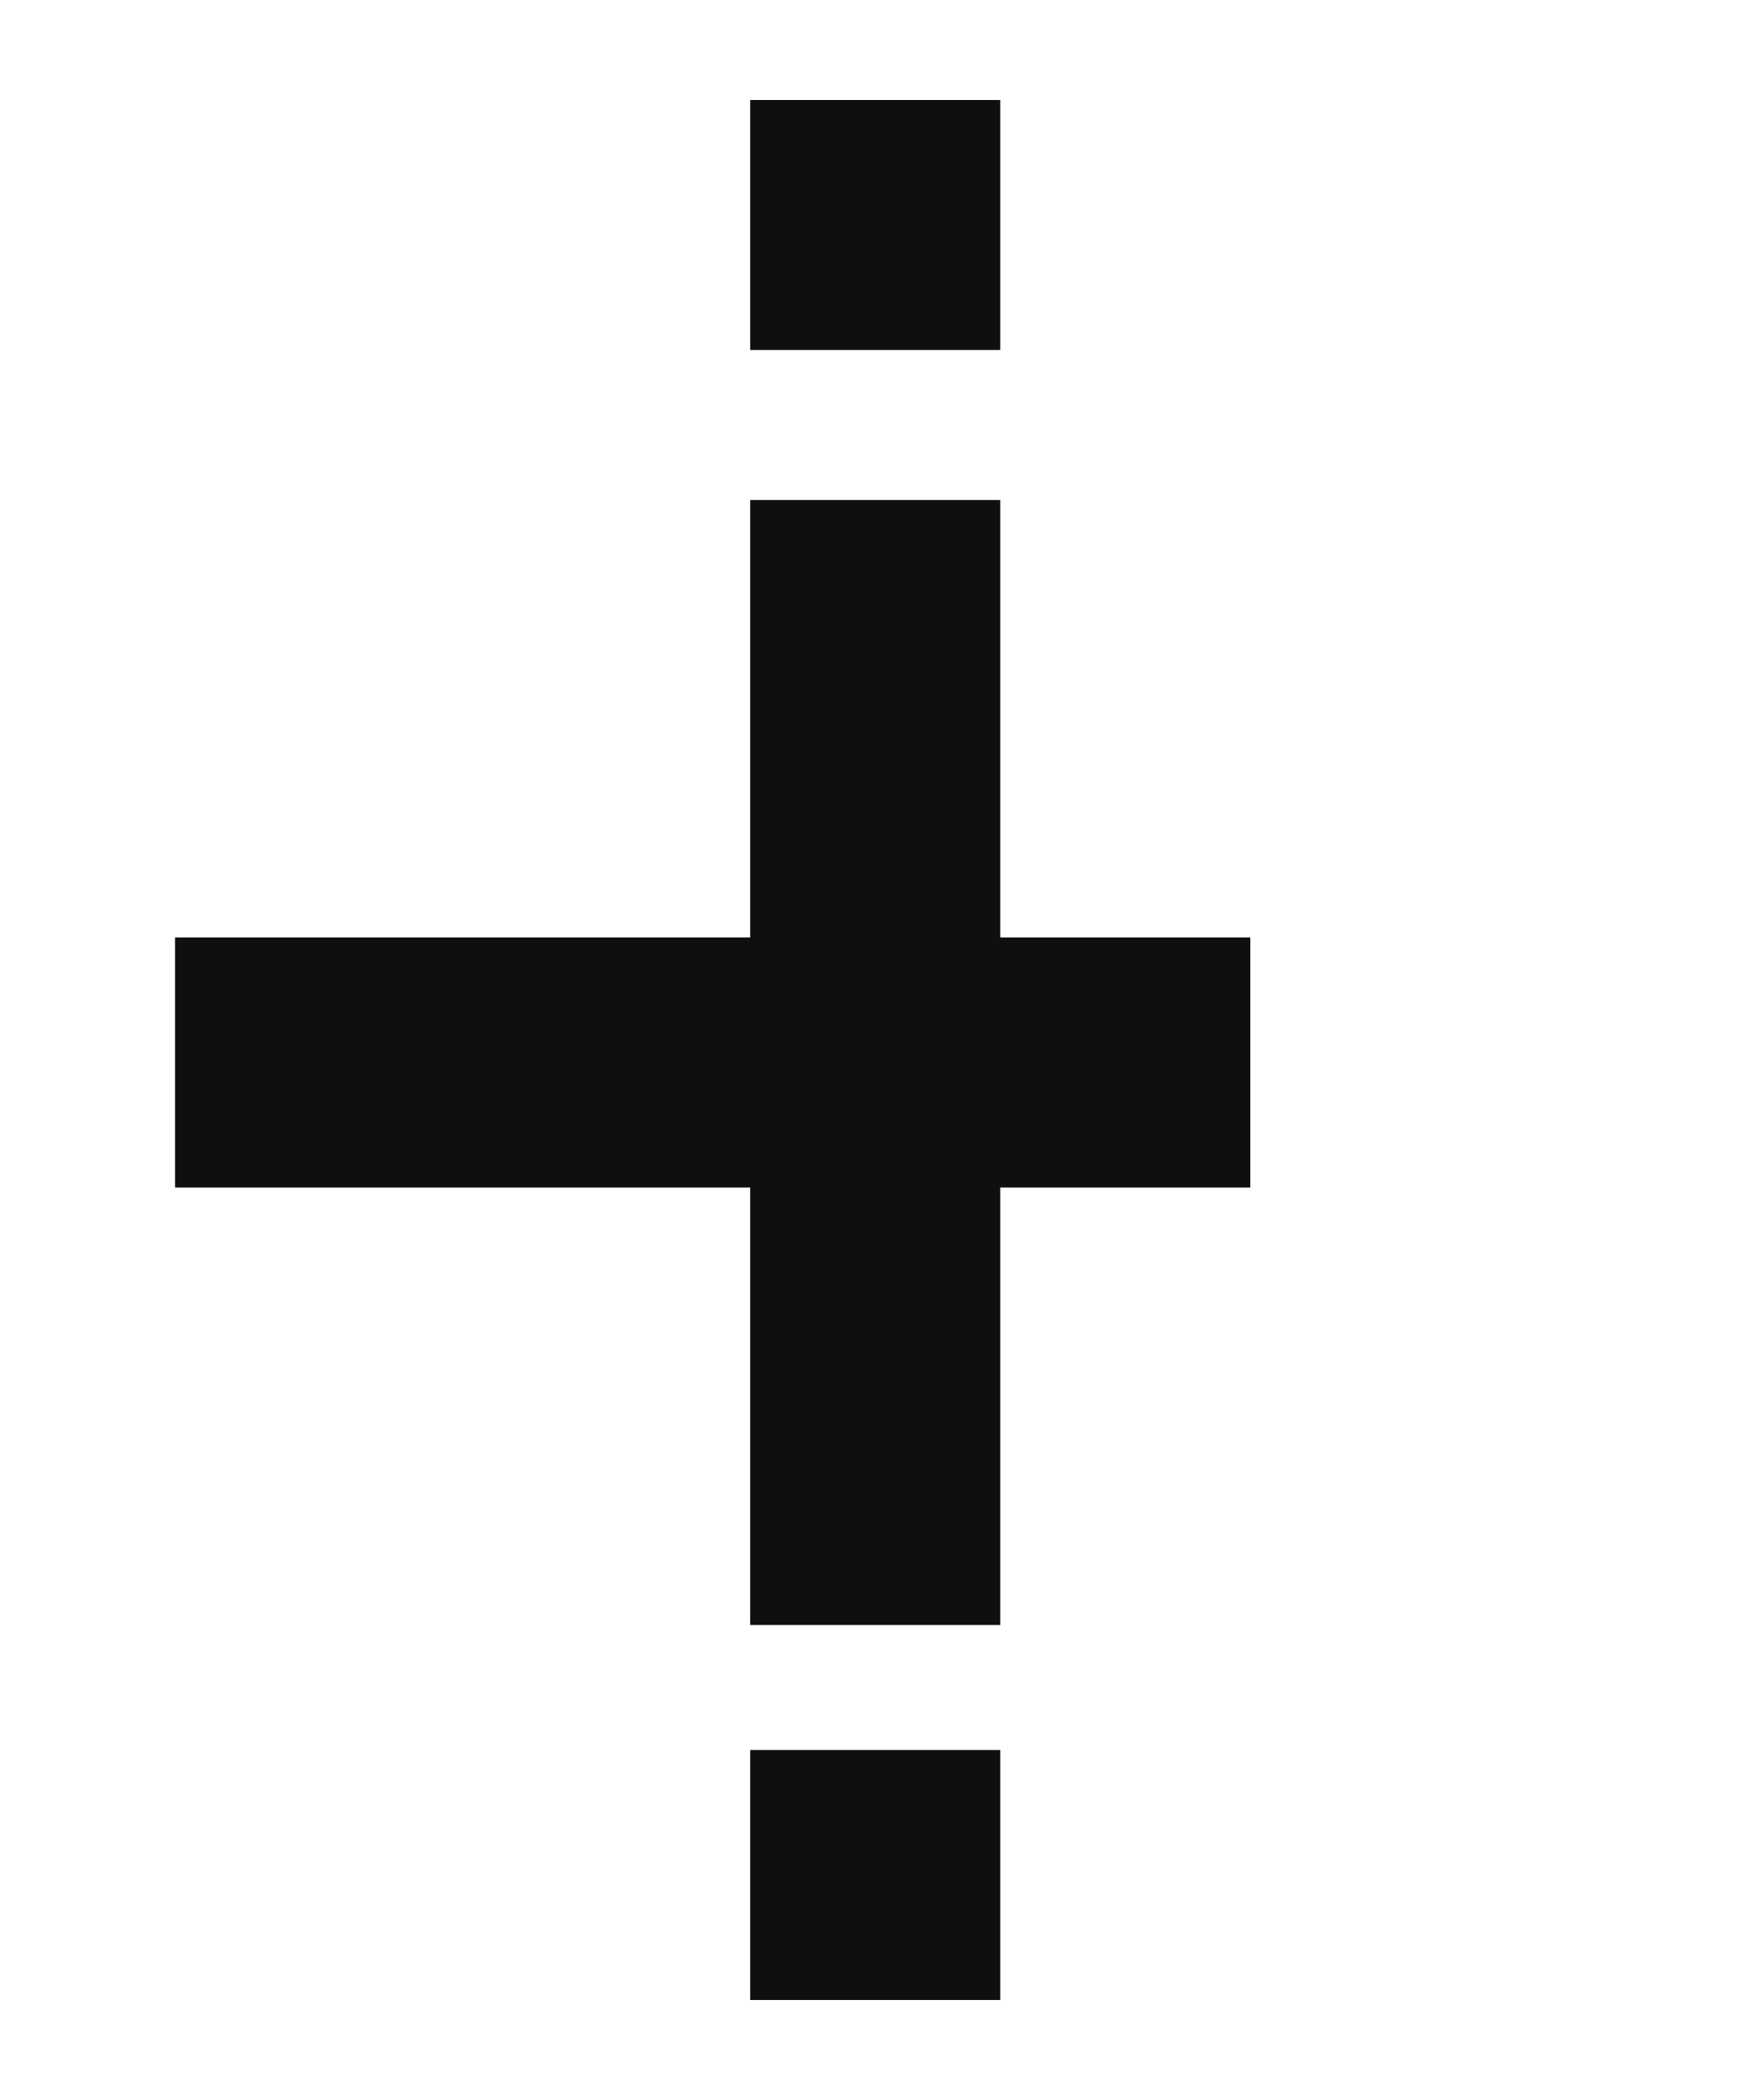
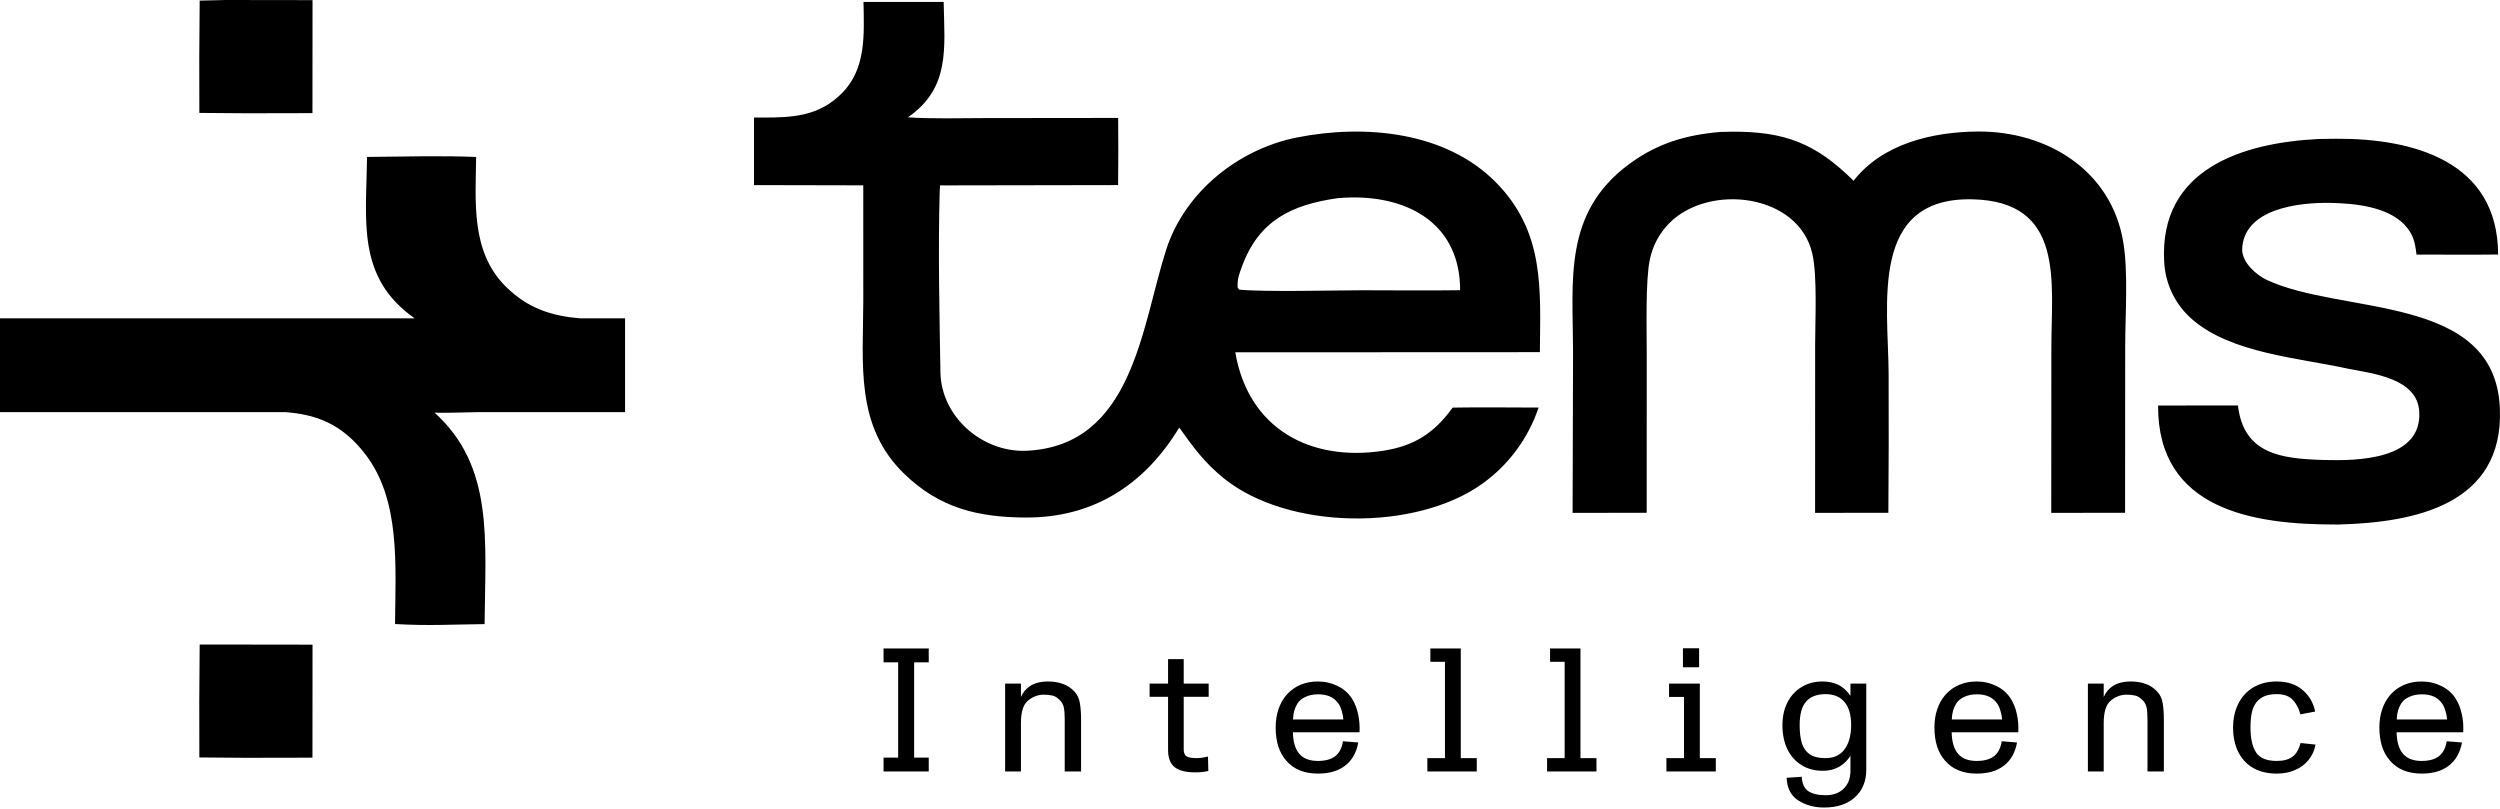
- <svg xmlns="http://www.w3.org/2000/svg" viewBox="0 0 140 168" width="140" height="168">
-   <path d="M60,8 L80,8 L80,28 L60,28 Z            M60,40 L80,40 L80,130 L60,130 Z            M60,140 L80,140 L80,160 L60,160 Z            M14,75 L100,75 L100,95 L14,95 Z" fill="#0F0F10" />
+ <svg xmlns="http://www.w3.org/2000/svg" width="1280" height="414" viewBox="0 0 1280 414" fill="none">
+   <path d="M932.945 348.92C936.725 348.92 939.906 349.73 942.486 351.35C944.401 352.552 946.051 354.201 947.437 356.295V350H955.537V394.01C955.537 400.01 953.587 404.75 949.687 408.229C945.846 411.709 940.595 413.45 933.935 413.45C928.835 413.45 924.393 412.219 920.613 409.76C916.893 407.3 914.943 403.46 914.763 398.24L922.504 397.7C922.684 401.24 923.794 403.7 925.834 405.08C927.934 406.46 930.935 407.149 934.835 407.149C938.615 407.149 941.646 406.04 943.926 403.82C946.266 401.6 947.437 398.51 947.437 394.55V386.958C946.015 389.164 944.336 390.886 942.396 392.12C939.816 393.8 936.755 394.64 933.215 394.64C929.135 394.64 925.534 393.679 922.414 391.76C919.294 389.84 916.863 387.11 915.123 383.57C913.443 380.031 912.603 375.95 912.603 371.33C912.603 366.95 913.443 363.08 915.123 359.72C916.863 356.3 919.264 353.66 922.324 351.8C925.444 349.88 928.985 348.92 932.945 348.92ZM674.737 348.92C678.397 348.92 681.788 349.7 684.908 351.26C688.028 352.76 690.489 354.95 692.289 357.83C693.669 359.99 694.69 362.601 695.35 365.66C696.01 368.66 696.249 371.75 696.069 374.93H661.956C662.076 379.909 663.186 383.6 665.286 386C667.386 388.4 670.537 389.599 674.737 389.6C678.577 389.6 681.548 388.79 683.648 387.17C685.748 385.49 687.068 382.939 687.608 379.52L695.439 380.149C694.479 385.369 692.229 389.33 688.688 392.03C685.208 394.73 680.587 396.08 674.827 396.08C671.347 396.08 668.256 395.54 665.556 394.46C662.856 393.38 660.545 391.729 658.625 389.51C656.765 387.41 655.384 384.95 654.484 382.13C653.584 379.25 653.135 376.01 653.135 372.41C653.135 369.05 653.615 365.96 654.575 363.14C655.535 360.26 656.946 357.77 658.806 355.67C660.786 353.45 663.126 351.77 665.826 350.63C668.526 349.49 671.497 348.92 674.737 348.92ZM1012.03 348.92C1015.69 348.92 1019.08 349.7 1022.2 351.26C1025.32 352.76 1027.78 354.951 1029.58 357.83C1030.96 359.99 1031.98 362.6 1032.64 365.66C1033.3 368.66 1033.54 371.75 1033.36 374.93H999.247C999.367 379.909 1000.48 383.6 1002.58 386C1004.68 388.4 1007.83 389.599 1012.03 389.6C1015.87 389.6 1018.84 388.79 1020.94 387.17C1023.04 385.49 1024.36 382.939 1024.9 379.52L1032.73 380.149C1031.77 385.369 1029.52 389.33 1025.98 392.03C1022.5 394.73 1017.88 396.08 1012.12 396.08C1008.64 396.08 1005.55 395.54 1002.85 394.46C1000.15 393.38 997.837 391.729 995.917 389.51C994.057 387.41 992.676 384.95 991.776 382.13C990.876 379.25 990.426 376.01 990.426 372.41C990.426 369.05 990.906 365.96 991.866 363.14C992.826 360.26 994.237 357.77 996.097 355.67C998.077 353.45 1000.42 351.77 1003.12 350.63C1005.82 349.49 1008.79 348.92 1012.03 348.92ZM1165.66 348.92C1171.12 348.92 1175.53 350.361 1178.89 353.24C1182.25 356.06 1184.41 359.75 1185.37 364.31L1177.81 365.75C1176.97 362.631 1175.65 360.14 1173.85 358.28C1172.05 356.361 1169.32 355.399 1165.66 355.399C1163.14 355.399 1161.04 355.76 1159.36 356.479C1157.68 357.199 1156.3 358.25 1155.22 359.63C1154.14 361.07 1153.36 362.871 1152.88 365.03C1152.46 367.19 1152.25 369.68 1152.25 372.5C1152.25 378.08 1153.21 382.34 1155.13 385.28C1157.05 388.16 1160.56 389.599 1165.66 389.6C1169.14 389.6 1171.84 388.879 1173.76 387.439C1175.68 385.999 1177.06 383.66 1177.9 380.42L1185.55 381.229C1185.01 384.229 1183.81 386.87 1181.95 389.149C1180.15 391.369 1177.84 393.08 1175.02 394.28C1172.26 395.48 1169.14 396.08 1165.66 396.08C1161.1 396.08 1157.14 395.15 1153.78 393.29C1150.42 391.37 1147.84 388.639 1146.04 385.1C1144.24 381.56 1143.34 377.36 1143.34 372.5C1143.34 367.88 1144.24 363.8 1146.04 360.26C1147.84 356.66 1150.42 353.87 1153.78 351.89C1157.2 349.91 1161.16 348.92 1165.66 348.92ZM1239.84 348.92C1243.5 348.92 1246.89 349.7 1250.01 351.26C1253.13 352.76 1255.59 354.951 1257.39 357.83C1258.77 359.99 1259.79 362.6 1260.45 365.66C1261.11 368.66 1261.35 371.75 1261.17 374.93H1227.06C1227.18 379.909 1228.29 383.6 1230.39 386C1232.49 388.4 1235.64 389.599 1239.84 389.6C1243.68 389.6 1246.65 388.79 1248.75 387.17C1250.85 385.49 1252.17 382.939 1252.71 379.52L1260.54 380.149C1259.58 385.369 1257.33 389.33 1253.79 392.03C1250.31 394.73 1245.69 396.08 1239.93 396.08C1236.45 396.08 1233.36 395.54 1230.66 394.46C1227.96 393.38 1225.65 391.729 1223.73 389.51C1221.87 387.41 1220.49 384.95 1219.59 382.13C1218.69 379.25 1218.24 376.01 1218.24 372.41C1218.24 369.05 1218.72 365.96 1219.68 363.14C1220.64 360.26 1222.05 357.77 1223.91 355.67C1225.89 353.45 1228.23 351.77 1230.93 350.63C1233.63 349.49 1236.6 348.92 1239.84 348.92ZM606.062 350H618.845V356.75H606.062V383.66C606.063 385.4 606.543 386.6 607.503 387.26C608.463 387.86 610.174 388.16 612.634 388.16C614.374 388.16 616.325 387.889 618.484 387.35L618.664 394.729C617.824 394.969 616.803 395.15 615.604 395.27C614.404 395.389 613.203 395.45 612.004 395.45C607.144 395.45 603.602 394.55 601.382 392.75C599.162 390.95 598.052 388.009 598.052 383.93V356.75H588.601V350H598.052V337.49H606.062V350ZM475.516 339.109H468.044V387.89H475.516V395H452.383V387.89H459.854V339.109H452.383V332H475.516V339.109ZM536.583 348.92C539.523 348.92 542.073 349.34 544.233 350.18C546.453 350.96 548.374 352.22 549.994 353.96C551.554 355.58 552.515 357.56 552.875 359.899C553.295 362.239 553.505 365.03 553.505 368.27V395H545.134V368.359C545.134 365.78 544.984 363.74 544.684 362.24C544.384 360.741 543.633 359.42 542.434 358.28C541.294 357.141 540.093 356.42 538.833 356.12C537.573 355.82 536.102 355.67 534.423 355.67C531.483 355.67 528.781 356.69 526.321 358.729C523.921 360.71 522.722 364.521 522.722 370.16V395H514.62V350H522.722V356.853C523.709 354.65 525.088 352.906 526.861 351.62C529.321 349.82 532.563 348.92 536.583 348.92ZM747.912 388.16H756.103V395H730.81V388.16H739.811V338.84H732.34V332H747.912V388.16ZM809.199 388.16H817.391V395H792.098V388.16H801.099V338.84H793.628V332H809.199V388.16ZM870.307 388.16H878.498V395H853.205V388.16H862.206V356.84H854.556V350H870.307V388.16ZM1090.96 348.92C1093.9 348.92 1096.46 349.34 1098.62 350.18C1100.83 350.96 1102.76 352.22 1104.38 353.96C1105.93 355.58 1106.9 357.56 1107.26 359.899C1107.68 362.239 1107.89 365.03 1107.89 368.27V395H1099.51V368.359C1099.51 365.78 1099.36 363.74 1099.06 362.24C1098.76 360.741 1098.01 359.42 1096.81 358.28C1095.67 357.141 1094.47 356.42 1093.21 356.12C1091.95 355.82 1090.48 355.67 1088.8 355.67C1085.86 355.67 1083.16 356.69 1080.7 358.729C1078.3 360.71 1077.1 364.521 1077.1 370.16V395H1069V350H1077.1V356.854C1078.09 354.651 1079.47 352.906 1081.24 351.62C1083.7 349.82 1086.94 348.92 1090.96 348.92ZM934.655 355.399C932.376 355.399 930.425 355.73 928.805 356.39C927.185 356.99 925.864 357.89 924.844 359.09C923.644 360.41 922.773 362.09 922.233 364.13C921.693 366.17 921.424 368.57 921.424 371.33C921.424 375.05 921.814 378.14 922.594 380.6C923.374 382.999 924.695 384.86 926.555 386.18C928.475 387.499 931.116 388.16 934.476 388.16C936.515 388.16 938.286 387.86 939.786 387.26C941.346 386.6 942.666 385.669 943.746 384.47C945.126 382.91 946.147 380.99 946.807 378.71C947.467 376.43 947.797 373.97 947.797 371.33C947.797 366.05 946.656 362.09 944.376 359.45C942.156 356.751 938.915 355.4 934.655 355.399ZM160.018 330.062L159.977 387.905L146.751 387.97C131.857 388.041 116.961 387.987 102.067 387.807C101.955 368.642 102.012 349.165 102.237 330H115.727L160.018 330.062ZM674.827 355.49C672.367 355.49 670.207 355.94 668.347 356.84C666.487 357.68 665.106 358.85 664.206 360.35C662.886 362.509 662.166 365.06 662.046 368V368.359H687.782C687.751 367.169 687.514 365.849 687.068 364.399C686.648 362.78 686.078 361.429 685.358 360.35C684.218 358.67 682.778 357.44 681.038 356.66C679.358 355.88 677.287 355.49 674.827 355.49ZM1012.12 355.49C1009.66 355.49 1007.5 355.94 1005.64 356.84C1003.78 357.68 1002.4 358.85 1001.5 360.35C1000.18 362.509 999.457 365.06 999.337 368V368.359H1025.07C1025.04 367.169 1024.81 365.848 1024.36 364.399C1023.94 362.78 1023.37 361.429 1022.65 360.35C1021.51 358.67 1020.07 357.44 1018.33 356.66C1016.65 355.88 1014.58 355.49 1012.12 355.49ZM1239.93 355.49C1237.47 355.49 1235.31 355.94 1233.45 356.84C1231.59 357.68 1230.21 358.85 1229.31 360.35C1227.99 362.509 1227.27 365.06 1227.15 368V368.359H1252.89C1252.86 367.169 1252.62 365.848 1252.17 364.399C1251.75 362.78 1251.18 361.429 1250.46 360.35C1249.32 358.67 1247.88 357.44 1246.14 356.66C1244.46 355.88 1242.39 355.49 1239.93 355.49ZM869.947 341.63H861.666V331.91H869.947V341.63ZM187.929 80.349C205.549 80.192 226.24 79.625 243.781 80.373C243.505 103.562 241.046 128.705 258.746 146.504C270.342 158.164 283.02 161.85 297.104 162.997H320.036V210.997H245.596C234.923 211.264 225.763 211.448 222.501 211.275C252.938 238.724 248.483 276.527 248.105 319.538C230.485 319.744 219.794 320.485 202.253 319.506C202.529 289.13 204.988 256.195 187.288 232.881C174.856 216.506 161.182 212.134 145.863 210.997H0V162.997H212.327C182.389 142.065 187.553 113.021 187.929 80.349ZM1196.03 71.038C1235.61 70.824 1278.95 82.523 1279.03 130.312C1265.22 130.483 1251.1 130.335 1237.26 130.342C1236.39 123.598 1235.72 120.052 1230.93 114.868C1221.91 105.715 1205.53 104.122 1193.11 103.883C1177.02 103.574 1148.37 106.831 1147.98 127.982C1148.2 134.642 1155.26 140.807 1160.6 143.316C1199.25 161.433 1277.41 150.127 1279.93 208.976C1282.06 258.678 1235.8 267.541 1197.44 268.543L1195.97 268.547C1154 268.608 1104.69 261.188 1104.94 207.633L1145.83 207.586C1148.71 232.74 1168.38 234.9 1190.04 235.515C1207.28 236.003 1239.97 235.365 1238.67 210.896C1237.76 193.73 1215.25 191.335 1202.24 188.786C1177.28 183.26 1142.55 180.952 1122.56 163.644C1113.83 156.177 1108.59 145.435 1108.06 133.965C1105.43 86.467 1148.31 73.086 1187.08 71.166C1190.06 71.1 1193.05 71.058 1196.03 71.038ZM483.153 1C483.587 24.345 486.637 45.054 464.866 60.043C476.022 60.928 492.743 60.48 504.176 60.459L572.49 60.385C572.612 71.844 572.606 83.305 572.474 94.765L481.289 94.923C481.218 95.951 481.163 96.981 481.126 98.011C480.257 128.342 481.012 160.224 481.497 190.562C481.859 213.267 502.797 231.746 525.572 230.795C580.125 228.225 584.435 167.218 597.09 127.835C606.613 98.2 634.191 76.351 663.871 70.424C698.555 63.499 740.182 67.215 765.987 93.445C790.986 118.861 788.67 148.162 788.417 180.305L697.646 180.348L632.47 180.366C639.086 219.449 670.821 236.492 708.019 230.818C724.21 228.349 734.386 221.633 743.771 208.698C758.151 208.431 773.309 208.676 787.753 208.675C782.48 224.445 772.343 238.134 758.792 247.771C724.701 272.113 659.428 271.52 626.492 244.813C616.599 236.79 611.065 229.115 603.771 218.908C586.042 248.235 559.706 265.197 524.996 264.981C500.525 264.829 481.09 260.092 463.058 242.688C437.687 218.201 441.945 186.344 442.005 154.268L441.99 94.891L386.043 94.773L386.061 60.171L390.741 60.188C406.112 60.184 419.351 59.491 431.083 47.694C443.607 35.1 442.399 17.502 442.11 1H483.153ZM1012.6 67.342C1048 67.07 1081.05 87.114 1087.13 124.055C1089.69 139.629 1088.13 161.056 1088.1 177.312L1088.04 262.548L1050.24 262.588L1050.3 177.82C1050.31 144.296 1057.31 103.105 1009.86 102.049C956.889 100.87 966.81 156.015 966.977 191.499C967.071 215.184 967.033 238.871 966.843 262.555L929.327 262.581L929.352 176.464C929.359 164.052 930.498 141.745 927.976 130.179C921.184 99.06 874.957 93.668 854.622 114.325C849.602 119.405 846.163 125.83 844.724 132.823C842.423 143.469 843.143 169.306 843.127 181.188L843.103 262.552L805.169 262.589L805.406 180.108C805.327 143.263 800.292 109.02 834.138 84.004C848.55 73.351 863.336 69.008 880.95 67.554C882.91 67.478 884.872 67.435 886.84 67.424C914.036 67.297 929.826 73.513 949.029 92.564C963.845 73.451 989.636 67.517 1012.6 67.342ZM691.725 101.096C689.361 101.153 686.996 101.286 684.633 101.495C661.136 104.913 644.462 112.918 635.807 136.649C634.322 140.721 633.495 142.74 633.658 147.156L634.458 148.29C646.881 149.544 683.09 148.656 697.227 148.617C713.869 148.621 730.971 148.836 747.573 148.589C747.636 115.347 722.163 100.617 691.725 101.096ZM160.018 0.062L159.977 57.905L146.751 57.97C131.857 58.041 116.961 57.987 102.067 57.807C101.955 38.642 102.012 19.476 102.237 0.311L115.727 0L160.018 0.062Z" fill="black" />
</svg>
